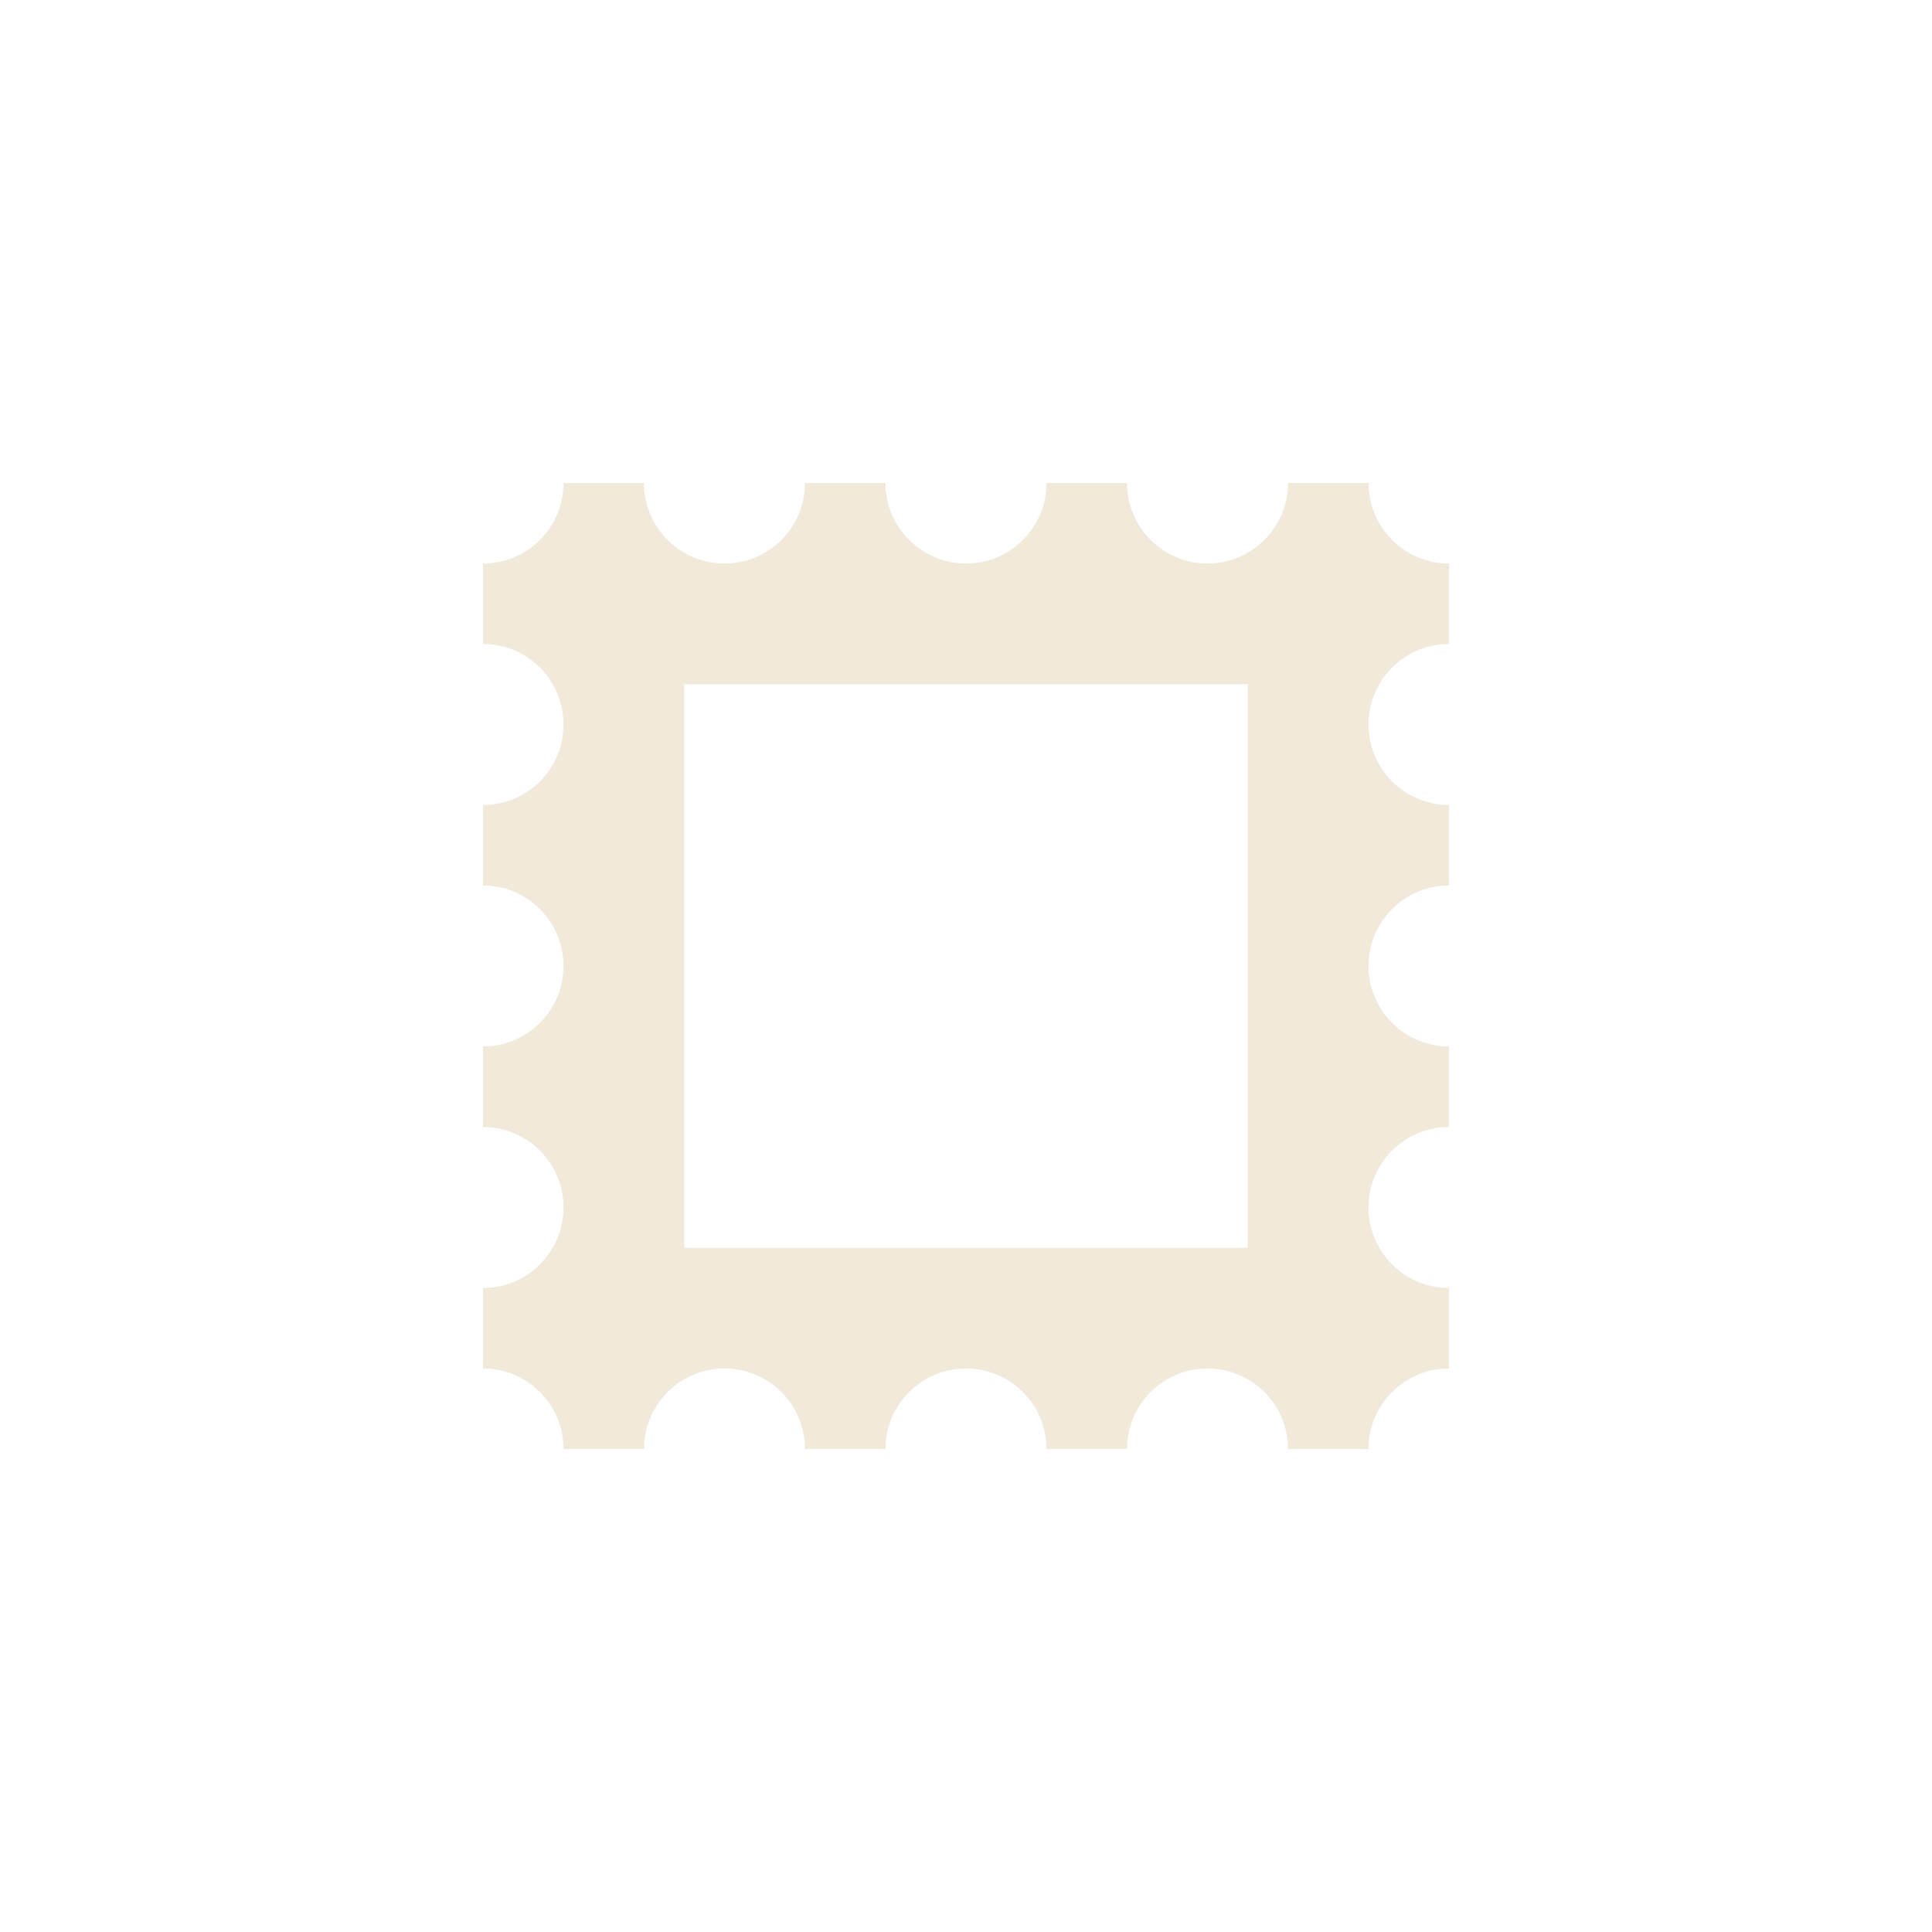
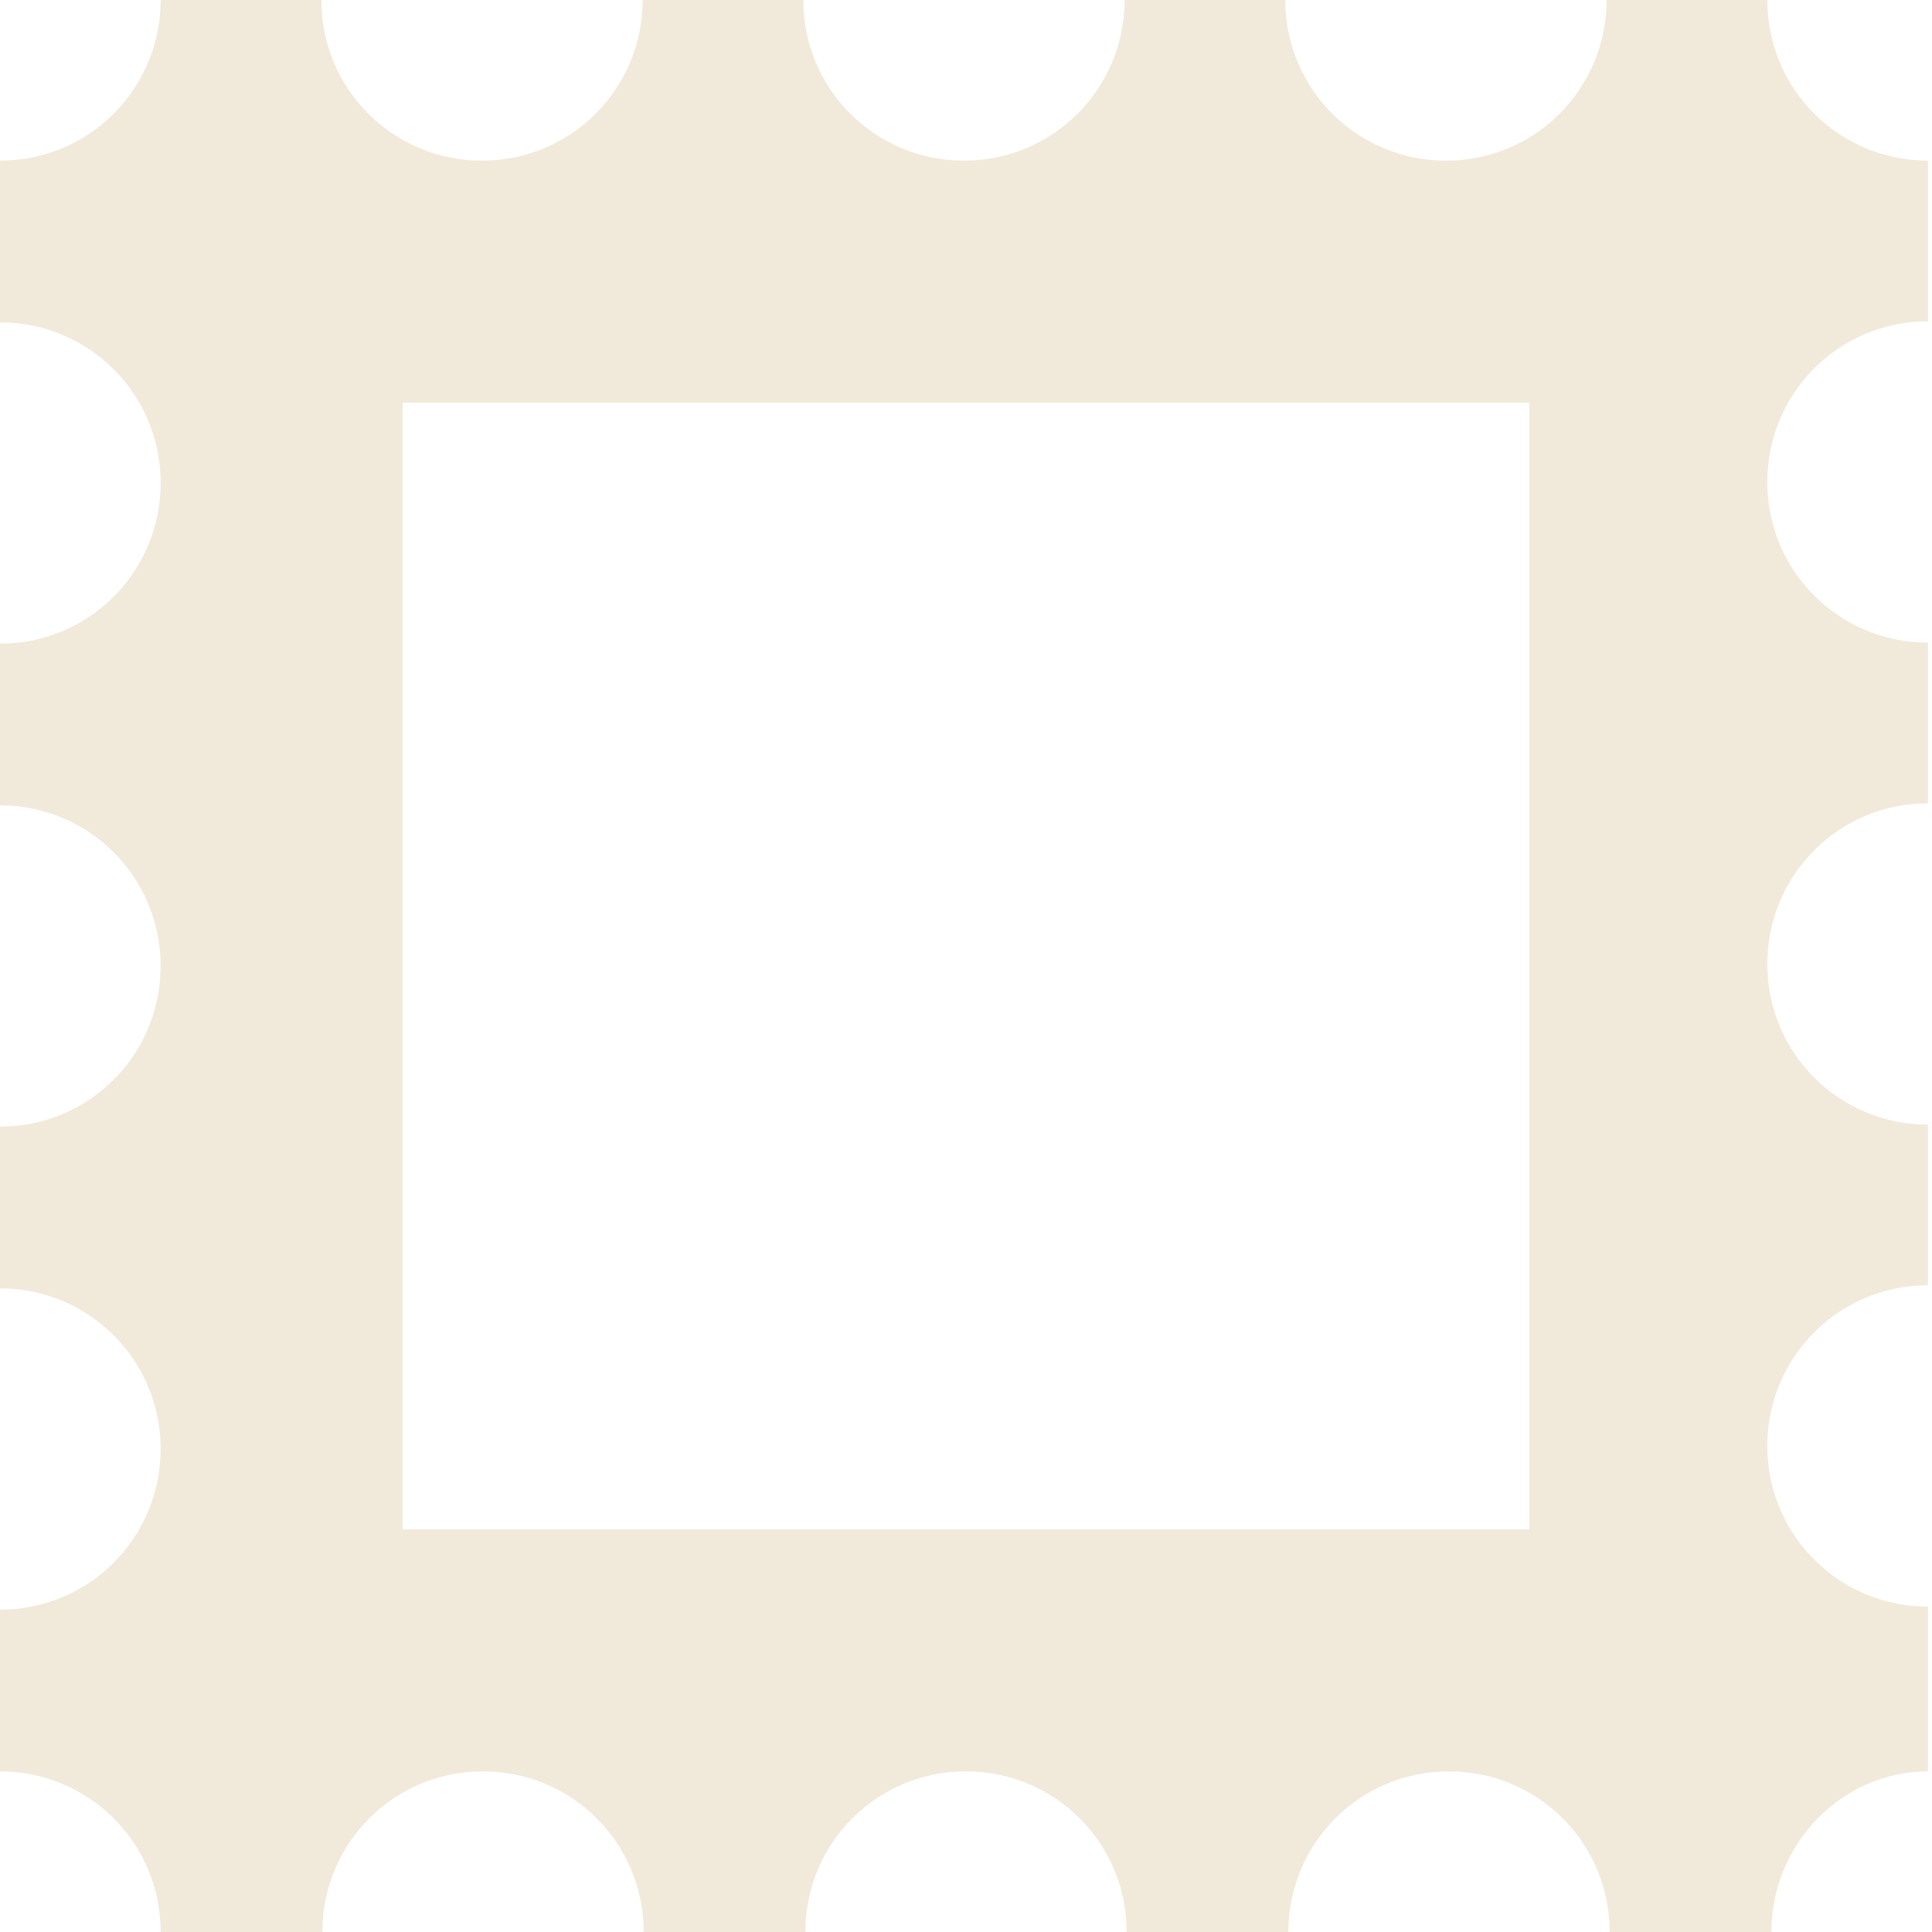
- <svg xmlns="http://www.w3.org/2000/svg" width="800px" height="800px" viewBox="0 0 76 76" version="1.1" enable-background="new 0 0 76.00 76.00" xml:space="preserve" id="svg4920">
+ <svg xmlns="http://www.w3.org/2000/svg" width="20" height="20" viewBox="0 0 1.9 1.9" version="1.1" enable-background="new 0 0 76.00 76.00" xml:space="preserve" id="svg4920">
  <defs id="defs4924" />
-   <path fill="#000000" fill-opacity="1" stroke-width="0.2" stroke-linejoin="round" d="M 22.167,57C 22.167,55.251 20.749,53.833 19,53.833L 19,50.667C 20.749,50.667 22.167,49.249 22.167,47.5C 22.167,45.751 20.749,44.333 19,44.333L 19,41.167C 20.749,41.167 22.167,39.749 22.167,38C 22.167,36.251 20.749,34.833 19,34.833L 19,31.667C 20.749,31.667 22.167,30.249 22.167,28.5C 22.167,26.751 20.749,25.333 19,25.333L 19,22.167C 20.749,22.167 22.167,20.749 22.167,19L 25.333,19C 25.333,20.749 26.751,22.167 28.5,22.167C 30.249,22.167 31.667,20.749 31.667,19L 34.833,19C 34.833,20.749 36.251,22.167 38,22.167C 39.749,22.167 41.167,20.749 41.167,19L 44.333,19C 44.333,20.749 45.751,22.167 47.5,22.167C 49.249,22.167 50.667,20.749 50.667,19L 53.833,19C 53.833,20.749 55.251,22.167 57,22.167L 57,25.333C 55.251,25.333 53.833,26.751 53.833,28.5C 53.833,30.249 55.251,31.667 57,31.667L 57,34.833C 55.251,34.833 53.833,36.251 53.833,38C 53.833,39.749 55.251,41.167 57,41.167L 57,44.333C 55.251,44.333 53.833,45.751 53.833,47.5C 53.833,49.249 55.251,50.667 57,50.667L 57,53.833C 55.251,53.833 53.833,55.251 53.833,57L 50.667,57C 50.667,55.251 49.249,53.833 47.5,53.833C 45.751,53.833 44.333,55.251 44.333,57L 41.167,57C 41.167,55.251 39.749,53.833 38,53.833C 36.251,53.833 34.833,55.251 34.833,57L 31.667,57C 31.667,55.251 30.249,53.833 28.5,53.833C 26.751,53.833 25.333,55.251 25.333,57L 22.167,57 Z M 26.917,26.917L 26.917,49.083L 49.083,49.083L 49.083,26.917L 26.917,26.917 Z " id="path4918" style="fill:#f1e9da;fill-opacity:1" />
+   <path fill="#000000" fill-opacity="1" stroke-width="0.01" stroke-linejoin="round" d="M 0.158,1.9 C 0.158,1.812 0.087,1.742 0,1.742 V 1.583 c 0.088,0 0.158,-0.071 0.158,-0.158 C 0.158,1.337 0.087,1.267 0,1.267 V 1.108 C 0.088,1.108 0.158,1.037 0.158,0.95 0.158,0.862 0.087,0.792 0,0.792 V 0.633 c 0.088,0 0.158,-0.071 0.158,-0.158 C 0.158,0.387 0.087,0.317 0,0.317 V 0.158 C 0.088,0.158 0.158,0.087 0.158,0 h 0.158 c 0,0.088 0.071,0.158 0.158,0.158 0.088,0 0.158,-0.071 0.158,-0.158 h 0.158 c 0,0.088 0.071,0.158 0.158,0.158 0.088,0 0.158,-0.071 0.158,-0.158 h 0.158 c 0,0.088 0.071,0.158 0.158,0.158 0.088,0 0.158,-0.071 0.158,-0.158 h 0.158 c 0,0.088 0.071,0.158 0.158,0.158 v 0.158 c -0.088,0 -0.158,0.071 -0.158,0.158 0,0.088 0.071,0.158 0.158,0.158 v 0.158 c -0.088,0 -0.158,0.071 -0.158,0.158 0,0.088 0.071,0.158 0.158,0.158 v 0.158 c -0.088,0 -0.158,0.071 -0.158,0.158 0,0.088 0.071,0.158 0.158,0.158 V 1.742 C 1.812,1.742 1.742,1.813 1.742,1.9 H 1.583 c 0,-0.088 -0.071,-0.158 -0.158,-0.158 -0.088,0 -0.158,0.071 -0.158,0.158 H 1.108 C 1.108,1.812 1.037,1.742 0.95,1.742 0.862,1.742 0.792,1.813 0.792,1.9 H 0.633 c 0,-0.088 -0.071,-0.158 -0.158,-0.158 -0.088,0 -0.158,0.071 -0.158,0.158 z M 0.396,0.396 V 1.504 H 1.504 V 0.396 Z" id="path4918" style="fill:#f1e9da;fill-opacity:1" />
</svg>
